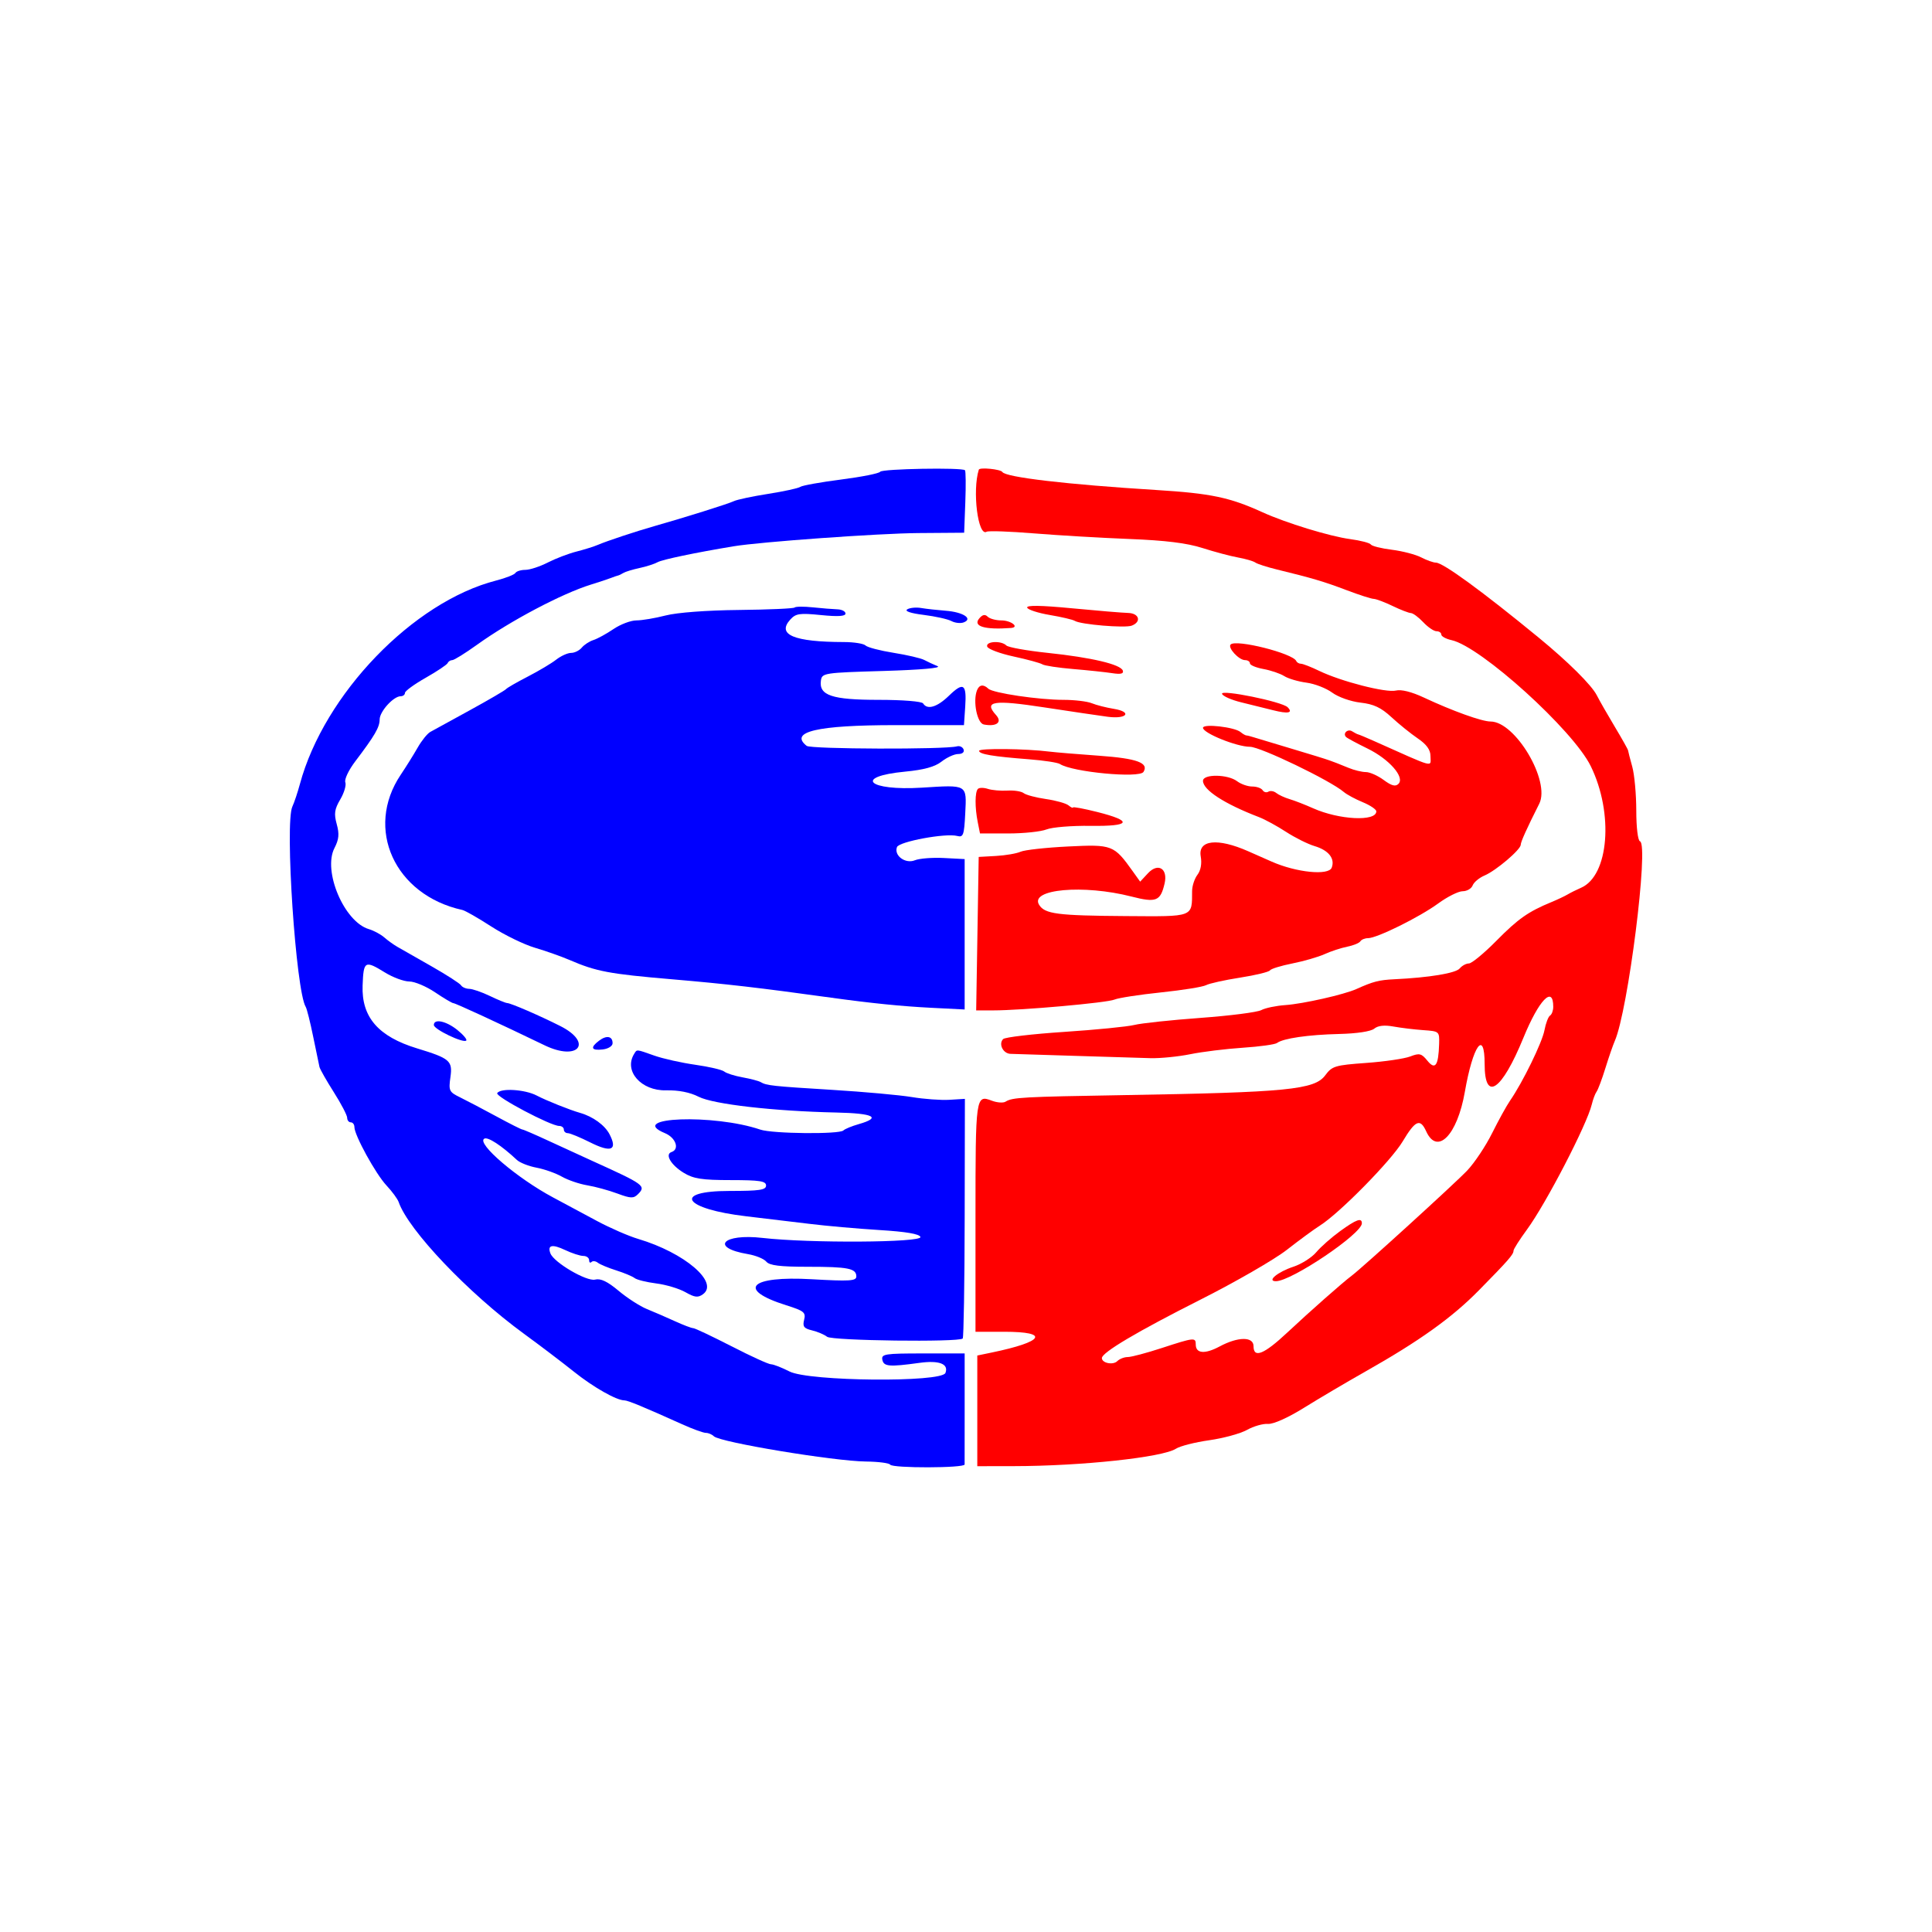
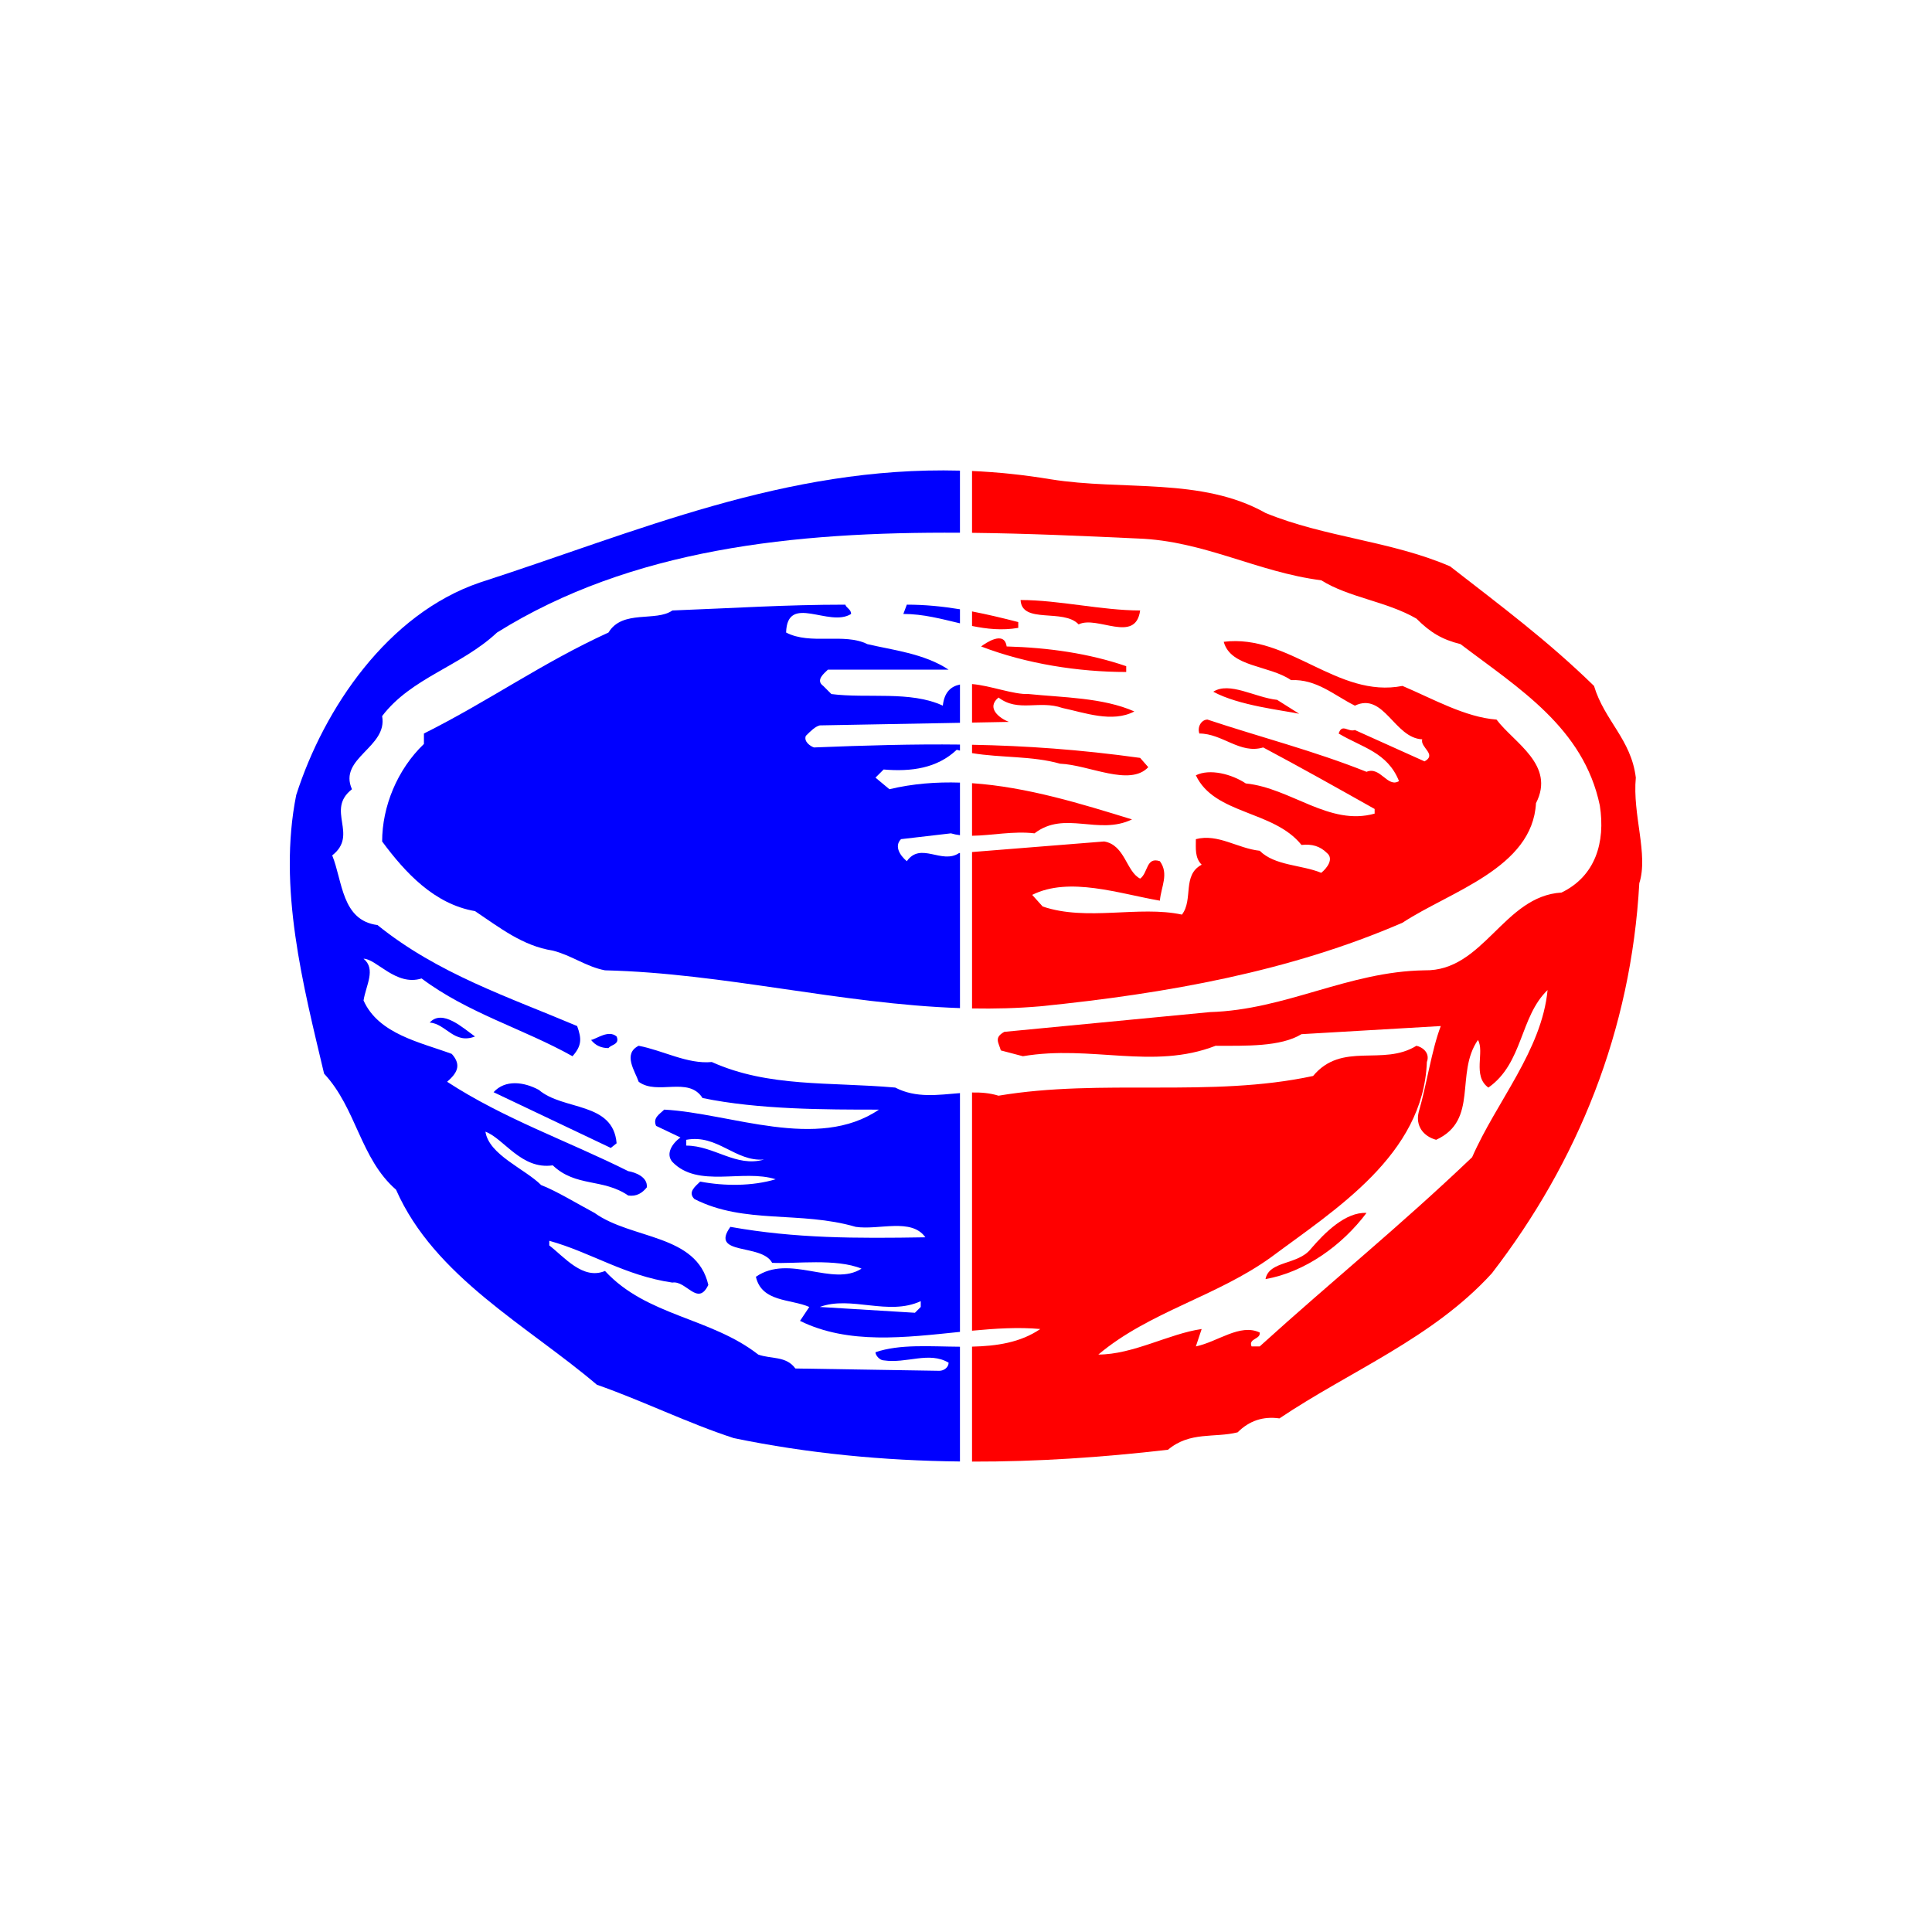
<svg xmlns="http://www.w3.org/2000/svg" width="400" height="400" viewBox="0 0 400 400" fill="none">
-   <path fill-rule="evenodd" clip-rule="evenodd" d="M202.654 97.236C201.271 101.603 202.483 111.198 204.279 110.089C204.635 109.868 209.055 110.023 214.1 110.433C219.144 110.843 228.024 111.364 233.833 111.592C241.287 111.883 245.734 112.433 248.951 113.46C251.458 114.261 254.779 115.146 256.332 115.425C257.886 115.705 259.494 116.174 259.905 116.468C260.316 116.763 262.335 117.412 264.391 117.913C271.677 119.689 274.163 120.427 278.79 122.185C281.365 123.163 283.887 123.975 284.397 123.989C284.907 124.003 286.67 124.664 288.315 125.459C289.959 126.252 291.666 126.914 292.109 126.928C292.551 126.943 293.703 127.795 294.669 128.822C295.634 129.851 296.871 130.692 297.416 130.692C297.961 130.692 298.407 131.001 298.407 131.38C298.407 131.758 299.364 132.279 300.534 132.536C306.592 133.865 325.701 151.165 329.349 158.623C334.135 168.404 333.105 181.303 327.338 183.804C326.434 184.196 325.19 184.814 324.573 185.179C323.957 185.543 322.443 186.258 321.21 186.768C316.402 188.75 314.313 190.218 309.83 194.76C307.272 197.351 304.706 199.472 304.128 199.472C303.549 199.472 302.69 199.937 302.219 200.505C301.4 201.491 295.933 202.396 288.688 202.745C285.495 202.899 284.312 203.203 280.838 204.766C278.27 205.921 269.783 207.839 266.127 208.091C264.204 208.224 261.959 208.692 261.137 209.132C260.315 209.572 254.655 210.297 248.559 210.743C242.463 211.188 236.299 211.846 234.86 212.204C233.421 212.561 226.876 213.209 220.315 213.643C213.754 214.077 208.075 214.744 207.693 215.126C206.675 216.144 207.688 218.158 209.231 218.188C209.963 218.202 215.945 218.388 222.524 218.603C229.103 218.817 236.168 219.033 238.224 219.082C240.28 219.132 243.981 218.761 246.448 218.259C248.915 217.756 253.793 217.156 257.288 216.924C260.783 216.693 263.98 216.25 264.391 215.941C265.67 214.98 270.861 214.226 277.244 214.075C280.921 213.989 283.831 213.548 284.523 212.973C285.29 212.337 286.62 212.188 288.491 212.53C290.038 212.812 292.819 213.15 294.669 213.278C297.991 213.51 298.032 213.546 297.955 216.139C297.819 220.654 297.147 221.609 295.519 219.598C294.303 218.097 293.877 217.992 291.974 218.731C290.783 219.191 286.681 219.794 282.855 220.069C276.406 220.534 275.792 220.719 274.379 222.628C272.175 225.611 266.514 226.167 232.617 226.733C211.69 227.084 209.587 227.2 208.195 228.085C207.716 228.391 206.426 228.299 205.329 227.882C202.011 226.62 201.965 226.948 201.965 251.849V275.729H207.946C217.415 275.729 216.163 277.785 205.329 280.026L202.338 280.645V292.103V303.56L209.814 303.55C223.957 303.53 240.72 301.73 243.482 299.934C244.318 299.39 247.414 298.603 250.361 298.185C253.308 297.767 256.829 296.804 258.186 296.044C259.543 295.285 261.493 294.726 262.52 294.803C263.631 294.887 266.66 293.531 269.997 291.455C273.081 289.536 278.801 286.16 282.707 283.952C293.879 277.639 300.607 272.823 306.187 267.149C312.307 260.926 313.359 259.722 313.359 258.945C313.359 258.623 314.61 256.655 316.139 254.573C320.068 249.221 328.573 232.809 329.555 228.685C329.807 227.626 330.258 226.423 330.558 226.012C330.858 225.601 331.678 223.414 332.378 221.153C333.079 218.892 333.95 216.368 334.314 215.546C337.063 209.343 341.427 174.812 339.541 174.183C339.105 174.038 338.777 171.31 338.774 167.823C338.772 164.465 338.396 160.372 337.94 158.727C337.483 157.082 337.093 155.568 337.073 155.363C337.054 155.157 335.827 152.971 334.346 150.504C332.865 148.037 331.176 145.083 330.593 143.94C329.513 141.826 324.671 137.021 318.592 132.03C306.892 122.422 298.756 116.487 297.288 116.487C296.764 116.487 295.395 115.999 294.244 115.403C293.095 114.806 290.361 114.094 288.169 113.82C285.976 113.546 284.018 113.056 283.818 112.732C283.617 112.407 281.687 111.905 279.529 111.615C275.315 111.05 266.265 108.279 261.4 106.064C254.589 102.963 250.707 102.151 239.346 101.447C220.873 100.302 208.202 98.818 207.523 97.719C207.168 97.143 202.819 96.712 202.654 97.236ZM212.665 125.804C212.803 126.23 214.911 126.916 217.347 127.327C219.784 127.738 222.113 128.286 222.524 128.543C223.735 129.302 232.911 130.072 234.317 129.532C236.378 128.741 235.86 126.96 233.552 126.903C232.421 126.876 227.202 126.443 221.955 125.941C215.481 125.322 212.494 125.277 212.665 125.804ZM202.724 128.062C201.383 129.677 203.878 130.418 209.299 130.016C211.162 129.878 209.344 128.449 207.304 128.449C206.177 128.449 204.903 128.098 204.475 127.67C203.934 127.129 203.398 127.249 202.724 128.062ZM204.39 133.869C204.56 134.383 207.027 135.308 209.873 135.925C212.72 136.542 215.391 137.27 215.81 137.544C216.23 137.82 219.09 138.255 222.165 138.514C225.241 138.773 228.887 139.159 230.266 139.372C232.036 139.646 232.685 139.492 232.471 138.85C232.039 137.554 226.018 136.13 216.918 135.172C212.6 134.718 208.747 134.028 208.357 133.64C207.286 132.576 204.027 132.764 204.39 133.869ZM254.794 133.434C254.129 134.099 256.501 136.673 257.778 136.673C258.331 136.673 258.783 136.971 258.783 137.337C258.783 137.703 260.045 138.232 261.587 138.514C263.129 138.796 265.064 139.454 265.886 139.976C266.708 140.499 268.775 141.11 270.477 141.334C272.181 141.559 274.585 142.489 275.82 143.403C277.066 144.323 279.668 145.243 281.665 145.468C284.413 145.778 285.931 146.491 288.088 148.487C289.642 149.925 292.094 151.904 293.539 152.885C295.347 154.114 296.164 155.242 296.164 156.511C296.164 158.874 297.496 159.228 284.414 153.395C282.859 152.701 281.418 152.099 281.211 152.055C281.006 152.011 280.441 151.723 279.955 151.414C279.036 150.83 277.942 151.844 278.688 152.589C278.922 152.824 280.923 153.901 283.136 154.983C287.634 157.184 290.905 160.921 289.533 162.294C288.918 162.908 288.113 162.695 286.48 161.489C285.261 160.586 283.598 159.849 282.786 159.849C281.974 159.849 280.362 159.457 279.205 158.977C278.047 158.498 276.932 158.047 276.726 157.978C276.521 157.907 275.848 157.659 275.231 157.426C274.614 157.192 271.082 156.1 267.381 155C263.68 153.9 260.147 152.837 259.531 152.637C258.914 152.439 258.241 152.269 258.036 152.261C257.83 152.253 257.291 151.938 256.839 151.563C255.589 150.525 249.065 149.788 249.065 150.683C249.065 151.79 256.053 154.615 258.792 154.615C260.956 154.615 275.434 161.588 278.221 163.974C278.838 164.501 280.605 165.454 282.146 166.09C283.689 166.727 284.95 167.579 284.95 167.983C284.95 170.131 277.266 169.755 271.867 167.344C270.222 166.609 268.036 165.758 267.007 165.454C265.979 165.149 264.732 164.574 264.237 164.178C263.741 163.782 263.006 163.661 262.606 163.908C262.206 164.156 261.666 164.017 261.408 163.599C261.15 163.181 260.181 162.84 259.256 162.84C258.331 162.84 256.921 162.345 256.123 161.741C254.189 160.279 249.065 160.222 249.065 161.664C249.065 163.553 253.521 166.441 260.652 169.173C261.886 169.646 264.409 171.02 266.259 172.226C268.11 173.43 270.766 174.756 272.16 175.171C275.073 176.037 276.439 177.756 275.715 179.644C275.071 181.32 268.398 180.646 263.29 178.39C261.428 177.568 259.232 176.598 258.41 176.235C252.078 173.439 247.99 173.89 248.599 177.316C248.86 178.794 248.61 180.196 247.919 181.112C247.315 181.91 246.817 183.424 246.811 184.476C246.782 189.959 247.3 189.763 233.091 189.665C218.905 189.567 216.335 189.235 215.145 187.344C213.091 184.083 224.315 183.072 234.267 185.622C239.378 186.932 240.261 186.584 241.115 182.923C241.835 179.832 239.766 178.554 237.675 180.798L236.056 182.535L234.524 180.39C230.623 174.93 230.294 174.805 221.131 175.256C216.552 175.481 212.132 175.969 211.31 176.339C210.487 176.71 208.197 177.103 206.222 177.215L202.628 177.418L202.368 193.305L202.107 209.191L205.587 209.193C211.497 209.197 229.17 207.622 230.748 206.951C231.57 206.601 235.894 205.934 240.357 205.469C244.82 205.003 249.026 204.328 249.703 203.968C250.38 203.608 253.552 202.905 256.752 202.406C259.951 201.905 262.732 201.231 262.932 200.907C263.131 200.585 265.224 199.938 267.581 199.471C269.939 199.004 272.934 198.137 274.237 197.545C275.541 196.952 277.65 196.259 278.925 196.004C280.2 195.75 281.424 195.248 281.646 194.89C281.866 194.532 282.585 194.238 283.239 194.238C285.086 194.238 293.907 189.875 297.759 187.056C299.665 185.66 301.947 184.52 302.829 184.52C303.712 184.52 304.643 183.978 304.897 183.315C305.151 182.653 306.265 181.727 307.371 181.259C309.734 180.259 314.855 175.904 314.855 174.894C314.855 174.293 316.089 171.555 318.686 166.401C321.043 161.721 313.733 149.383 308.601 149.382C306.794 149.382 300.722 147.197 294.774 144.41C292.272 143.237 290.109 142.697 289.012 142.973C286.994 143.479 277.649 141.083 273.132 138.899C271.448 138.085 269.745 137.421 269.348 137.421C268.951 137.421 268.515 137.168 268.378 136.858C267.671 135.264 255.925 132.304 254.794 133.434ZM202.266 142.948C201.394 145.218 202.308 149.737 203.69 150C206.331 150.5 207.571 149.538 206.216 148.041C203.612 145.164 205.636 144.842 216.206 146.457C221.737 147.302 227.648 148.177 229.342 148.4C233.337 148.928 234.495 147.392 230.582 146.755C229.029 146.503 226.985 145.982 226.041 145.597C225.096 145.211 222.468 144.897 220.203 144.897C215.057 144.897 205.567 143.488 204.619 142.584C203.601 141.611 202.726 141.747 202.266 142.948ZM253.012 143.656C253.17 144.129 254.953 144.918 256.975 145.41C258.998 145.903 261.989 146.643 263.622 147.055C266.713 147.835 267.777 147.606 266.584 146.421C265.423 145.267 252.685 142.673 253.012 143.656ZM202.712 155.447C202.712 156.146 205.495 156.619 213.086 157.206C216.119 157.442 218.979 157.88 219.441 158.18C222.024 159.86 235.911 161.172 236.749 159.816C237.908 157.94 235.386 157.021 227.552 156.465C223.142 156.151 218.524 155.769 217.291 155.613C212.369 154.997 202.712 154.887 202.712 155.447ZM202.471 163.329C201.838 163.964 201.82 167.157 202.432 170.222L202.899 172.558H208.738C211.949 172.558 215.524 172.182 216.682 171.722C217.839 171.262 221.927 170.931 225.768 170.984C234.134 171.101 234.669 170 227.165 168.111C224.407 167.417 222.15 166.997 222.15 167.178C222.15 167.36 221.73 167.161 221.216 166.738C220.702 166.316 218.599 165.728 216.544 165.432C214.488 165.135 212.418 164.586 211.947 164.212C211.475 163.837 209.96 163.599 208.582 163.684C207.204 163.768 205.38 163.609 204.527 163.33C203.675 163.051 202.75 163.051 202.471 163.329ZM321.583 208.444C321.583 209.218 321.285 210.035 320.92 210.26C320.556 210.486 320.036 211.852 319.764 213.298C319.285 215.847 315.259 224.091 312.639 227.882C311.928 228.909 310.258 231.938 308.926 234.61C307.594 237.283 305.271 240.766 303.764 242.35C301.191 245.055 282.024 262.505 279.832 264.139C278.005 265.501 271.194 271.514 266.511 275.899C261.704 280.401 259.531 281.28 259.531 278.719C259.531 276.7 256.334 276.722 252.519 278.766C249.464 280.404 247.569 280.252 247.569 278.369C247.569 276.867 247.26 276.899 240.539 279.092C237.39 280.121 234.219 280.962 233.491 280.962C232.764 280.962 231.787 281.343 231.322 281.808C230.451 282.679 228.13 282.215 228.133 281.173C228.136 280.018 235.464 275.674 248.495 269.102C255.788 265.424 263.863 260.768 266.438 258.756C269.013 256.743 272.094 254.484 273.287 253.734C277.316 251.201 288.017 240.322 290.404 236.331C293.047 231.912 294.03 231.49 295.281 234.237C297.57 239.261 301.715 235.03 303.276 226.077C304.961 216.414 307.379 213.018 307.379 220.314C307.379 228.248 310.91 225.853 315.403 214.87C318.612 207.029 321.583 203.939 321.583 208.444ZM277.453 254.898C275.673 256.186 273.456 258.144 272.528 259.248C271.6 260.351 269.468 261.707 267.792 262.26C264.542 263.332 262.207 265.262 264.159 265.262C267.384 265.262 281.96 255.445 281.96 253.273C281.96 252.049 280.815 252.461 277.453 254.898Z" fill="#FF0000" />
-   <path fill-rule="evenodd" clip-rule="evenodd" d="M182.23 97.671C182.019 98.014 178.382 98.738 174.15 99.281C169.917 99.825 166.117 100.506 165.706 100.795C165.295 101.084 162.292 101.74 159.033 102.251C155.774 102.763 152.578 103.442 151.931 103.761C150.851 104.293 141.736 107.155 135.427 108.943C131.709 109.998 125.598 112.024 123.839 112.786C123.017 113.143 120.998 113.777 119.354 114.195C117.709 114.613 115.03 115.636 113.401 116.469C111.772 117.302 109.69 117.983 108.773 117.983C107.857 117.983 106.927 118.273 106.708 118.627C106.488 118.982 104.702 119.684 102.739 120.188C85.548 124.593 67.123 143.702 62.089 162.344C61.627 164.055 60.925 166.152 60.529 167.003C58.936 170.43 61.257 205.165 63.3 208.472C63.533 208.85 64.225 211.606 64.834 214.595C65.444 217.585 66.032 220.421 66.142 220.897C66.251 221.372 67.586 223.725 69.111 226.126C70.634 228.526 71.88 230.912 71.88 231.429C71.88 231.945 72.216 232.367 72.627 232.367C73.039 232.367 73.376 232.81 73.376 233.352C73.376 235.03 77.781 243.05 80.012 245.431C81.177 246.675 82.315 248.224 82.54 248.873C84.555 254.683 96.952 267.724 108.427 276.103C111.806 278.57 116.487 282.124 118.83 284C122.833 287.204 127.637 289.933 129.277 289.933C129.987 289.933 133.271 291.292 141.243 294.884C143.414 295.862 145.618 296.662 146.14 296.662C146.663 296.662 147.409 296.979 147.8 297.368C149.048 298.607 172.651 302.523 179.306 302.593C181.851 302.621 184.1 302.912 184.304 303.241C184.771 303.998 199.705 303.961 199.715 303.204C199.719 302.896 199.722 297.597 199.722 291.428V280.215H191.069C183.228 280.215 182.442 280.337 182.68 281.522C182.963 282.938 184.089 283.031 190.377 282.165C194.457 281.603 196.46 282.382 195.743 284.25C194.971 286.261 167.493 286.007 163.462 283.952C161.85 283.13 160.119 282.457 159.616 282.457C159.114 282.457 155.429 280.775 151.428 278.719C147.426 276.664 143.867 274.981 143.52 274.981C143.171 274.981 141.461 274.329 139.718 273.534C137.975 272.738 135.371 271.608 133.932 271.025C132.493 270.442 129.855 268.739 128.07 267.242C125.771 265.313 124.354 264.638 123.205 264.926C121.462 265.365 114.683 261.391 113.96 259.507C113.291 257.765 114.315 257.531 117.01 258.809C118.423 259.48 120.118 260.029 120.775 260.029C121.432 260.029 121.97 260.421 121.97 260.901C121.97 261.38 122.192 261.552 122.462 261.282C122.733 261.011 123.321 261.079 123.771 261.433C124.22 261.787 125.932 262.5 127.578 263.019C129.222 263.538 130.938 264.254 131.391 264.611C131.844 264.968 133.862 265.468 135.877 265.723C137.891 265.978 140.605 266.792 141.909 267.532C143.845 268.633 144.511 268.709 145.552 267.949C148.91 265.492 141.725 259.36 132.15 256.512C130.142 255.915 126.274 254.229 123.553 252.766C120.832 251.302 116.756 249.117 114.494 247.908C107.07 243.943 98.64 236.751 100.249 235.757C100.977 235.306 103.793 237.135 107.018 240.153C107.635 240.73 109.466 241.451 111.087 241.755C112.708 242.058 115.064 242.892 116.321 243.609C117.577 244.325 119.951 245.135 121.597 245.409C123.242 245.682 126.036 246.445 127.806 247.104C130.575 248.135 131.174 248.155 132.079 247.25C133.804 245.525 133.406 245.233 122.718 240.394C120.456 239.369 116.337 237.478 113.562 236.191C110.789 234.904 108.351 233.851 108.145 233.852C107.939 233.853 105.498 232.621 102.722 231.114C99.944 229.608 96.584 227.843 95.253 227.194C92.982 226.085 92.859 225.827 93.26 222.984C93.732 219.632 93.141 219.124 86.368 217.062C78.323 214.612 74.83 210.584 75.074 204.04C75.265 198.92 75.525 198.771 79.73 201.361C81.375 202.373 83.629 203.204 84.74 203.206C85.85 203.208 88.253 204.22 90.081 205.453C91.908 206.687 93.613 207.695 93.867 207.695C94.292 207.695 103.281 211.846 112.763 216.422C119.73 219.782 122.867 215.897 115.989 212.424C111.737 210.276 105.79 207.703 105.004 207.67C104.672 207.656 103.055 206.995 101.411 206.2C99.766 205.407 97.852 204.745 97.156 204.731C96.461 204.717 95.696 204.388 95.456 204C95.216 203.612 92.475 201.846 89.365 200.075C86.255 198.304 83.069 196.489 82.287 196.042C81.503 195.593 80.271 194.709 79.548 194.074C78.826 193.44 77.394 192.671 76.366 192.367C71.259 190.854 66.793 180.326 69.246 175.583C70.175 173.786 70.281 172.674 69.716 170.629C69.121 168.471 69.254 167.541 70.449 165.515C71.252 164.153 71.724 162.554 71.497 161.963C71.27 161.372 72.188 159.43 73.538 157.65C77.608 152.281 78.6 150.576 78.604 148.951C78.609 147.304 81.467 144.149 82.955 144.149C83.443 144.149 83.842 143.837 83.842 143.456C83.842 143.075 85.776 141.665 88.141 140.323C90.505 138.98 92.552 137.61 92.689 137.278C92.826 136.945 93.252 136.673 93.635 136.673C94.019 136.673 96.322 135.243 98.754 133.496C105.649 128.54 116.364 122.881 122.344 121.034C123.989 120.527 125.839 119.914 126.456 119.672C127.073 119.43 127.746 119.199 127.951 119.157C128.157 119.115 128.662 118.873 129.073 118.619C129.484 118.365 130.987 117.907 132.412 117.602C133.838 117.296 135.52 116.753 136.151 116.396C137.112 115.852 143.975 114.415 151.875 113.105C157.448 112.179 181.95 110.425 190.138 110.365L199.618 110.295L199.857 103.981C199.988 100.507 199.956 97.527 199.785 97.357C199.181 96.761 182.61 97.057 182.23 97.671ZM164.512 125.78C164.297 125.995 159.094 126.223 152.951 126.288C146.323 126.356 140.171 126.82 137.821 127.426C135.642 127.989 132.913 128.449 131.757 128.449C130.601 128.449 128.465 129.257 127.011 130.243C125.557 131.23 123.69 132.253 122.863 132.515C122.035 132.777 120.95 133.484 120.451 134.085C119.952 134.685 118.958 135.177 118.242 135.177C117.525 135.177 116.136 135.806 115.155 136.573C114.175 137.341 111.522 138.922 109.261 140.086C106.999 141.251 104.98 142.414 104.775 142.671C104.569 142.928 101.206 144.892 97.299 147.034C93.393 149.177 89.697 151.204 89.088 151.538C88.477 151.873 87.299 153.336 86.47 154.789C85.641 156.243 84.07 158.761 82.978 160.384C75.448 171.574 81.703 185.314 95.731 188.401C96.309 188.527 99 190.066 101.712 191.82C104.425 193.573 108.494 195.554 110.756 196.223C113.017 196.893 116.214 198.02 117.858 198.729C123.457 201.143 126.079 201.638 139.166 202.754C150.359 203.708 157.228 204.503 172.061 206.557C180.344 207.704 186.672 208.344 192.806 208.653L199.722 209.003V193.435V177.866L195.423 177.641C193.059 177.518 190.355 177.729 189.414 178.111C187.444 178.91 185.036 177.134 185.71 175.378C186.147 174.237 195.79 172.452 198.161 173.072C199.444 173.407 199.614 172.938 199.842 168.42C200.148 162.347 200.372 162.48 190.866 163.076C179.711 163.775 176.599 160.788 187.408 159.756C191.32 159.382 193.564 158.761 194.954 157.668C196.043 156.811 197.588 156.111 198.39 156.111C199.24 156.111 199.704 155.721 199.503 155.176C199.315 154.662 198.699 154.368 198.133 154.523C195.664 155.199 167.881 155.112 167.014 154.425C163.323 151.502 169.19 150.13 185.372 150.13H199.578L199.837 146.32C200.16 141.566 199.485 141.117 196.445 144.064C194.022 146.412 191.975 147.02 191.125 145.644C190.859 145.214 186.936 144.897 181.902 144.897C172.254 144.897 169.523 143.982 169.962 140.899C170.184 139.341 170.594 139.277 182.9 138.916C190.621 138.688 195.024 138.3 194.115 137.926C193.293 137.588 192.051 137.009 191.356 136.64C190.66 136.27 187.801 135.603 185.001 135.157C182.201 134.711 179.591 134.029 179.2 133.64C178.809 133.252 176.79 132.932 174.714 132.929C164.374 132.91 160.785 131.408 163.614 128.281C164.762 127.013 165.545 126.898 169.986 127.344C173.483 127.696 175.051 127.598 175.051 127.029C175.051 126.577 174.294 126.182 173.368 126.154C172.443 126.125 170.161 125.94 168.295 125.745C166.43 125.548 164.728 125.564 164.512 125.78ZM187.836 126.16C187.232 126.533 188.531 126.971 191.235 127.307C193.641 127.607 196.225 128.181 196.977 128.582C197.728 128.984 198.878 129.106 199.532 128.856C201.512 128.096 199.389 126.72 195.815 126.448C194.057 126.314 191.763 126.059 190.716 125.881C189.668 125.702 188.373 125.827 187.836 126.16ZM89.823 212.218C89.823 213.111 95.935 216.041 96.533 215.434C96.749 215.217 95.916 214.228 94.683 213.239C92.363 211.38 89.823 210.846 89.823 212.218ZM124.026 215.467C122.143 216.894 122.413 217.549 124.774 217.278C125.937 217.144 126.83 216.582 126.83 215.982C126.83 214.515 125.585 214.286 124.026 215.467ZM131.286 218.211C129.106 221.738 132.731 225.863 137.908 225.743C140.475 225.685 142.846 226.151 144.651 227.072C147.699 228.625 160.219 230.058 173.182 230.337C180.913 230.503 182.573 231.371 177.785 232.741C176.348 233.152 174.922 233.741 174.613 234.049C173.789 234.874 159.932 234.732 157.407 233.872C147.788 230.597 129.623 231.277 137.67 234.61C139.919 235.541 140.755 237.943 139.031 238.517C137.608 238.992 138.914 241.207 141.57 242.827C143.581 244.053 145.341 244.324 151.314 244.326C157.294 244.329 158.604 244.53 158.604 245.45C158.604 246.373 157.268 246.571 151.072 246.571C139.02 246.571 141.528 250.314 154.598 251.831C158.24 252.254 164.08 252.953 167.575 253.383C171.069 253.815 177.603 254.392 182.093 254.668C187.585 255.005 190.358 255.475 190.567 256.103C190.953 257.272 167.562 257.412 157.879 256.299C149.586 255.346 146.922 258.313 154.865 259.655C156.463 259.925 158.166 260.624 158.652 261.209C159.31 262.002 161.489 262.272 167.231 262.272C175.613 262.272 177.293 262.606 177.293 264.278C177.293 265.213 175.923 265.299 168.052 264.851C155.215 264.119 152.42 266.974 162.778 270.24C166.471 271.404 166.867 271.726 166.487 273.245C166.136 274.642 166.43 275.036 168.126 275.442C169.262 275.713 170.664 276.309 171.244 276.766C172.279 277.584 198.527 277.92 199.322 277.125C199.521 276.927 199.703 265.682 199.727 252.136L199.77 227.508L196.569 227.703C194.808 227.81 191.304 227.554 188.782 227.135C186.259 226.716 178.858 226.046 172.334 225.646C159.923 224.887 158.702 224.755 157.481 224.034C157.07 223.791 155.389 223.35 153.744 223.053C152.099 222.757 150.391 222.215 149.948 221.85C149.505 221.484 146.806 220.853 143.95 220.448C141.094 220.042 137.293 219.195 135.503 218.563C131.631 217.197 131.898 217.219 131.286 218.211ZM102.944 226.325C102.511 227.026 114.013 233.114 115.77 233.114C116.302 233.114 116.737 233.451 116.737 233.862C116.737 234.274 117.109 234.61 117.563 234.61C118.017 234.61 120.089 235.465 122.169 236.508C126.547 238.708 127.91 238.144 126.201 234.841C125.23 232.961 122.753 231.163 120.102 230.411C117.975 229.809 113.105 227.863 111.13 226.825C108.681 225.539 103.62 225.23 102.944 226.325Z" fill="#0000FF" />
+   <path style="fill:#0000FF;" d="M198.563,176.62c-3.605,2.403-7.931-2.403-10.815,1.683c-1.442-1.202-2.644-3.124-1.202-4.566  l10.335-1.202c0.599,0.18,1.223,0.303,1.87,0.383V162.03c-4.872-0.155-9.759,0.211-14.608,1.372l-2.883-2.403l1.682-1.682  c5.768,0.48,11.056-0.24,15.142-4.086c0.22,0.063,0.445,0.115,0.668,0.172v-1.249c-9.703-0.116-19.486,0.167-30.23,0.597  c-0.721-0.241-2.163-1.202-1.682-2.403c0.961-0.962,1.922-1.923,2.883-2.164l29.029-0.534v-7.924  c-1.886,0.378-3.243,1.589-3.553,4.372c-6.729-3.125-15.622-1.442-23.072-2.403l-1.682-1.682c-1.683-1.202,0.239-2.644,0.961-3.365  h24.995c-5.047-3.365-11.776-4.086-16.824-5.288c-4.807-2.403-11.776,0.241-16.823-2.403c0.241-8.171,8.893-0.961,13.459-3.845  c0-0.962-0.961-1.202-1.202-1.923c-12.498,0-23.072,0.721-35.81,1.202c-3.366,2.403-10.335-0.241-13.218,4.566  c-13.7,6.249-24.755,14.181-38.214,20.91v2.163c-5.527,5.288-8.651,12.978-8.651,20.188c4.807,6.49,10.815,12.979,19.227,14.42  c5.046,3.365,9.853,7.21,16.102,8.172c3.846,0.961,6.97,3.365,10.815,4.085c24.585,0.59,48.687,6.971,73.491,7.822v-32.112  L198.563,176.62z M111.562,225.649c-3.125-1.682-6.971-2.164-9.374,0.48l24.274,11.537l1.202-0.962  C126.943,228.052,116.608,229.975,111.562,225.649z M127.664,214.593c-1.682-1.442-4.085,0.48-5.287,0.721  c0.961,1.202,2.163,1.683,3.605,1.683C126.462,216.275,128.385,216.275,127.664,214.593z M198.751,278.825  c-6.211-0.04-12.449-0.583-17.492,1.139c0,0.721,0.961,1.683,1.682,1.683c4.807,0.721,9.373-1.922,13.459,0.481  c0,0.961-0.961,1.682-1.922,1.682l-29.803-0.48c-1.922-2.644-5.046-1.923-7.69-2.884c-9.854-7.691-23.072-7.931-31.725-17.305  c-4.566,1.923-8.412-2.883-11.536-5.287v-0.961c8.652,2.403,15.622,7.21,25.476,8.651c2.883-0.48,5.287,5.047,7.449,0.481  c-2.403-10.575-15.861-9.373-23.552-14.901c-3.605-1.922-7.931-4.566-11.056-5.768c-3.364-3.365-10.815-6.249-11.536-11.056  c3.846,1.442,7.451,7.932,13.939,6.971c4.807,4.566,10.335,2.643,15.622,6.248c1.683,0.241,2.885-0.48,3.846-1.682  c0.241-2.163-2.403-3.125-3.846-3.364c-12.497-6.249-25.715-10.815-37.493-18.506c1.923-1.683,3.125-3.365,0.962-5.768  c-6.49-2.403-15.142-4.086-18.266-11.055c0.48-3.124,2.644-6.49,0-8.652c2.644,0,6.729,5.768,12.017,4.086  c9.613,7.21,20.908,10.334,31.244,16.102c1.922-2.163,1.922-3.605,0.961-6.248c-14.18-6.008-28.84-10.815-41.338-20.909  c-7.449-0.961-7.21-9.133-9.373-14.42c5.528-4.326-1.442-9.373,4.086-13.7c-2.885-6.489,7.451-8.651,6.249-15.141  c6.008-7.931,16.342-10.334,23.793-17.305c27.805-17.356,61.484-20.873,95.841-20.66v-12.86  c-36.207-0.949-66.95,12.695-99.446,23.185c-18.986,6.489-32.205,25.956-37.974,43.981c-3.844,19.227,1.442,39.416,5.769,57.681  c6.729,7.21,7.449,17.545,14.9,24.034c7.932,18.025,27.159,28.12,41.579,40.377c9.613,3.365,18.746,7.931,28.359,11.056  c15.378,3.177,30.961,4.661,46.813,4.833v-23.759H198.751z M198.751,275.753v-49.436c-4.5,0.352-9.048,1.106-13.407-1.149  c-13.698-1.202-26.196,0-37.973-5.288c-5.047,0.481-10.095-2.403-15.142-3.364c-3.364,1.682-0.72,5.288,0,7.451  c3.846,2.884,10.335-1.202,13.218,3.365c11.537,2.403,25.476,2.403,36.532,2.403c-12.737,8.652-30.763,0.721-44.462,0  c-0.961,0.961-2.403,1.683-1.683,3.364l5.047,2.403c-1.682,1.202-3.124,3.365-1.682,5.047c5.287,5.528,14.66,1.442,21.39,3.605  c-4.807,1.442-10.574,1.442-15.622,0.481c-0.961,0.961-2.644,2.163-1.202,3.605c10.334,5.287,21.871,2.403,33.406,5.768  c4.807,0.72,11.536-1.922,14.42,2.163c-14.42,0.24-26.918,0.24-40.376-2.163c-4.327,6.008,6.488,3.364,8.651,7.45  c4.807,0.241,13.219-0.961,18.506,1.202c-6.008,3.846-14.901-3.125-21.871,1.682c1.202,5.288,7.21,4.567,11.056,6.249l-1.922,2.884  C175.685,278.42,187.424,276.909,198.751,275.753z M142.084,237.185v-1.202c6.49-1.202,10.095,4.566,16.103,4.086  C152.419,241.751,147.852,237.185,142.084,237.185z M190.632,269.39v1.202l-1.202,1.202l-19.708-1.202  C176.212,268.188,183.902,272.514,190.632,269.39z M98.343,214.593c-2.403-1.682-6.73-5.768-9.374-2.884  C92.336,211.95,94.018,216.275,98.343,214.593z M187.027,127.111c4.143,0,7.936,1.049,11.724,1.941v-2.908  c-3.561-0.583-7.203-0.957-11.003-0.957L187.027,127.111z" />
+   <path style="fill:#FF0000;" d="M240.142,186.474c0.239-2.884,1.922-5.527,0-8.171c-2.885-0.961-2.403,2.403-4.086,3.605  c-2.885-1.442-3.124-6.97-7.452-7.691l-27.353,2.188v32.38c4.682,0.088,9.391-0.032,14.134-0.44  c26.198-2.644,51.672-7.21,74.985-17.305c9.855-6.489,26.918-11.295,27.639-24.754c4.086-7.931-4.565-12.498-8.17-17.305  c-6.49-0.48-13.218-4.326-19.469-6.969c-13.458,2.644-23.552-10.815-37.01-9.133c1.441,5.287,9.372,4.807,13.939,7.931  c5.288-0.241,8.893,3.125,13.219,5.288c6.008-2.884,8.17,6.729,13.939,6.97c-0.481,1.683,3.124,3.124,0.481,4.566l-14.42-6.489  c-1.443,0.48-2.645-1.442-3.366,0.721c4.807,2.884,10.094,3.845,12.498,9.854c-2.403,1.442-3.844-3.125-6.729-1.923  c-10.815-4.326-22.111-7.21-32.926-10.815c-1.202,0-2.164,1.442-1.683,2.885c4.807,0,8.412,4.326,13.218,2.884  c7.691,4.085,15.383,8.412,23.074,12.738v0.961c-9.374,2.644-17.305-5.287-26.679-6.249c-2.884-1.922-7.449-3.124-10.334-1.682  c3.844,8.171,16.103,7.21,21.87,14.42c2.164-0.24,3.847,0.24,5.288,1.682c1.443,1.202,0,3.125-1.202,4.086  c-4.086-1.683-9.613-1.442-12.737-4.566c-4.567-0.481-8.651-3.605-13.218-2.403c0,1.922-0.239,3.846,1.202,5.287  c-4.086,2.164-1.683,7.21-4.086,10.335c-8.893-1.923-19.708,1.442-28.84-1.682l-2.162-2.403  C221.394,181.427,231.73,185.032,240.142,186.474z M206.734,144.415c4.086,3.125,8.412,0.481,13.218,2.163  c4.567,0.962,10.334,3.125,14.901,0.721c-6.49-2.884-14.901-2.884-21.872-3.605c-3.165,0.132-7.922-1.76-11.731-2.066v7.975  l7.647-0.141C206.973,148.742,204.091,146.578,206.734,144.415z M251.196,143.213c5.288,2.884,14.42,3.846,17.786,4.566  l-4.567-2.883C259.847,144.415,254.562,141.051,251.196,143.213z M338.678,160.998c-0.962-7.931-6.49-11.776-8.654-18.986  c-9.613-9.373-18.985-16.343-29.8-24.754c-12.259-5.288-25.958-6.008-38.214-11.055c-13.218-7.451-29.561-4.566-44.462-6.97  c-5.567-0.928-10.992-1.482-16.298-1.719v12.803c11.444,0.129,22.948,0.643,34.323,1.174c13.7,0.48,24.754,6.969,37.973,8.651  c5.769,3.605,13.46,4.327,19.708,7.932c2.884,2.884,5.288,4.326,9.132,5.287c12.017,9.133,25.477,17.305,28.84,33.407  c1.202,7.69-0.96,14.66-7.931,18.025c-12.017,0.721-16.103,16.343-28.359,16.102c-15.864,0.241-28.601,8.171-44.462,8.652  l-42.54,4.086c-2.164,1.202-1.202,2.163-0.72,3.845l4.565,1.202c14.181-2.403,26.918,2.885,39.897-2.163  c6.248,0,13.458,0.24,17.783-2.403l28.84-1.682c-1.922,5.046-2.882,12.017-4.565,17.785c-0.721,2.884,0.96,5.047,3.605,5.768  c8.893-4.086,3.844-13.7,8.651-20.669c1.443,2.403-1.202,7.451,2.164,9.854c7.21-5.047,6.49-14.661,12.256-20.188  c-1.202,12.497-10.573,23.073-15.622,34.608c-15.38,14.66-28.599,25.235-43.981,39.174h-1.683c-0.721-1.682,1.922-1.441,1.683-2.884  c-4.086-1.923-8.651,1.922-13.218,2.884l1.202-3.605c-6.729,0.962-14.181,5.288-21.391,5.288  c10.576-8.893,24.515-12.017,35.811-20.188c13.218-9.854,31.483-21.15,32.206-40.377c0.721-1.922-0.962-3.124-2.164-3.364  c-6.971,4.326-15.383-0.961-21.391,6.249c-21.149,4.566-43.739,0.481-65.13,4.086c-1.801-0.559-3.634-0.698-5.483-0.663v49.318  c4.875-0.462,9.644-0.763,14.134-0.349c-4.132,2.823-9.069,3.529-14.134,3.648v23.802c13.316,0.029,26.825-0.856,40.571-2.455  c4.567-3.846,9.613-2.403,14.42-3.605c2.403-2.403,5.288-3.365,8.654-2.884c14.66-9.854,31.725-16.583,43.981-30.042  c17.786-23.072,28.84-50.23,30.523-80.753C341.321,176.861,337.955,168.689,338.678,160.998z M262.011,264.824  c8.172-1.442,15.861-6.97,20.91-13.7c-4.326-0.24-8.654,4.086-11.536,7.451C268.74,261.939,262.732,260.978,262.011,264.824z   M203.129,133.841c9.374,3.605,20.189,5.287,30.042,5.287v-1.202c-7.691-2.644-16.103-3.846-24.754-4.086  C207.936,130.476,204.091,133.12,203.129,133.841z M223.318,129.274c3.844-1.923,11.775,4.085,12.737-2.884  c-7.931,0-16.824-2.163-24.754-2.163C211.541,129.274,220.192,125.91,223.318,129.274z M201.251,154.194v1.732  c5.963,0.995,12.521,0.56,18.22,2.189c6.008,0.241,14.42,4.807,18.267,0.721l-1.683-1.922  C223.565,155.182,212.411,154.409,201.251,154.194z M201.251,129.602c3.082,0.621,6.21,0.969,9.569,0.393v-1.202  c-3.17-0.818-6.344-1.583-9.569-2.203V129.602z M214.183,172.535c6.25-4.807,13.218,0.48,20.189-2.884  c-10.422-3.207-21.701-6.719-33.122-7.499v10.884C205.272,172.989,209.851,172.014,214.183,172.535z" />
</svg>
